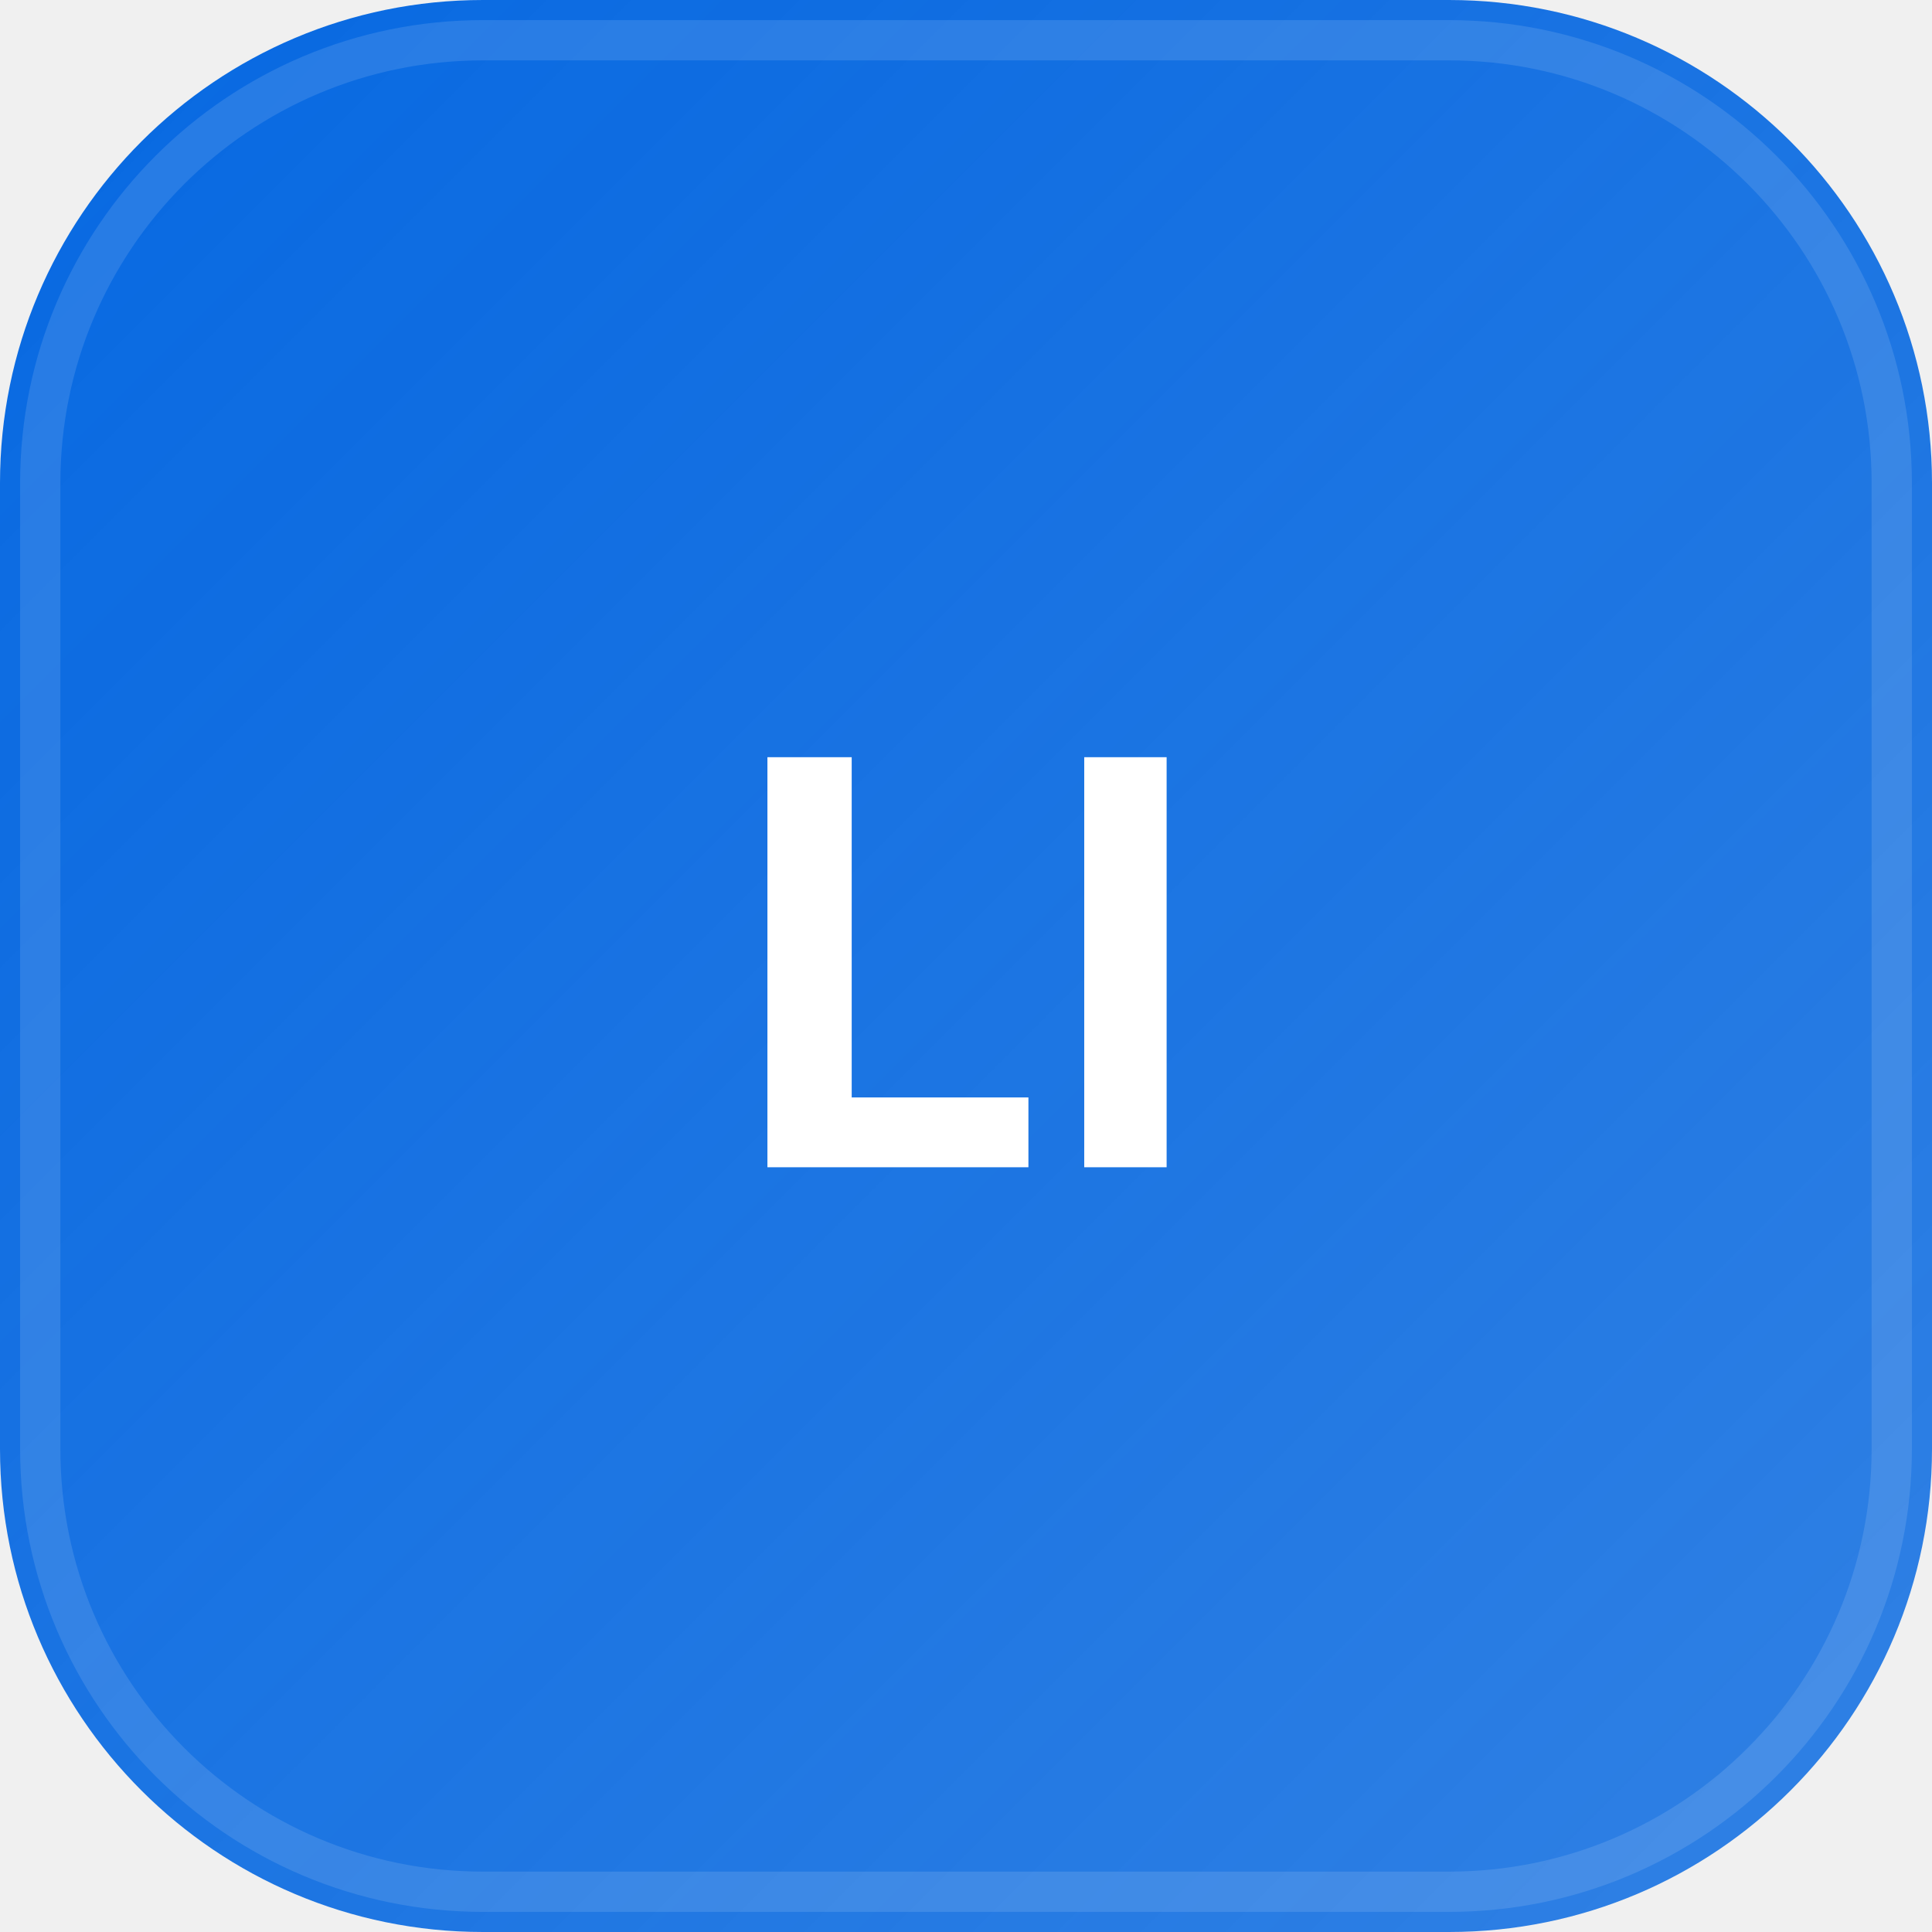
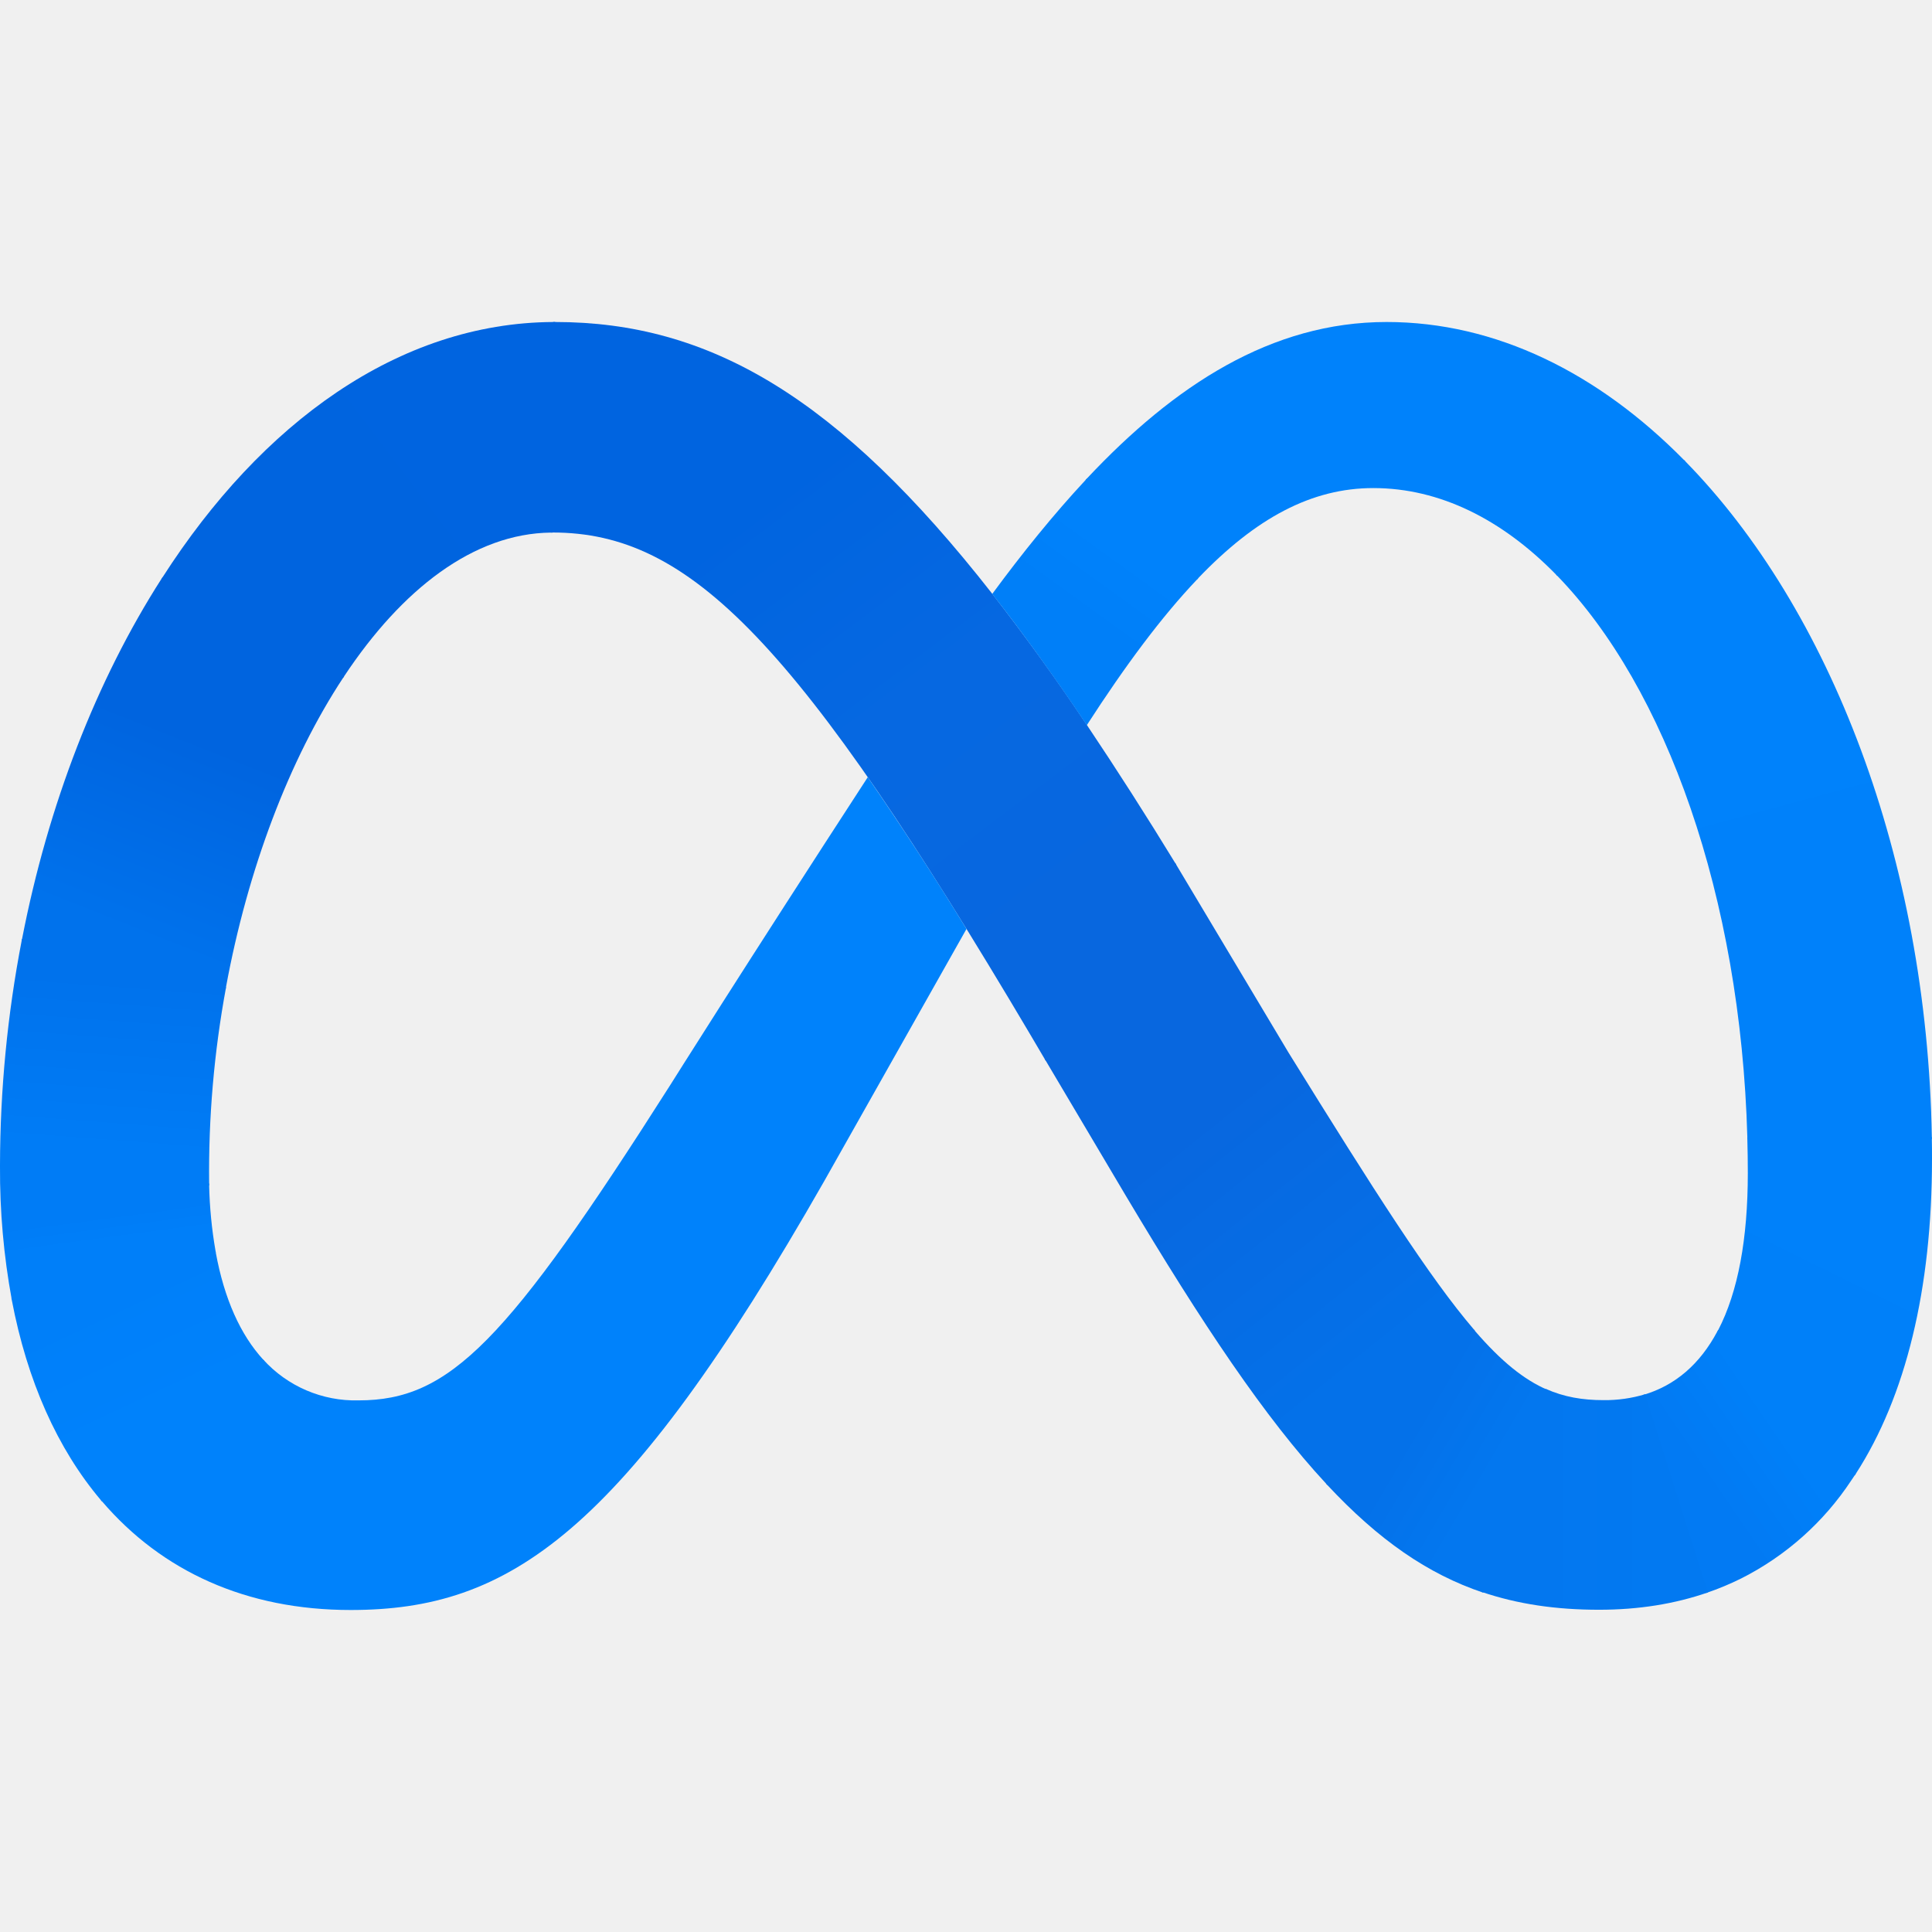
- <svg xmlns="http://www.w3.org/2000/svg" viewBox="0 0 48 48" role="img" aria-label="llama.svg">
+ <svg xmlns="http://www.w3.org/2000/svg" height="1em" style="flex:none;line-height:1" viewBox="0 0 24 24" width="1em">
+   <path d="M6.897 4h-.024l-.031 2.615h.022c1.715 0 3.046 1.357 5.94 6.246l.175.297.012.02 1.62-2.438-.012-.019a48.763 48.763 0 00-1.098-1.716 28.01 28.01 0 00-1.175-1.629C10.413 4.932 8.812 4 6.896 4z" fill="url(#lobe-icons-meta-0-_R_0_)" />
+   <path d="M6.873 4C4.95 4.01 3.247 5.258 2.02 7.17a4.352 4.352 0 00-.01.017l2.254 1.231.011-.017c.718-1.083 1.61-1.774 2.568-1.785h.021L6.896 4h-.023z" fill="url(#lobe-icons-meta-1-_R_0_)" />
+   <path d="M2.019 7.17l-.011.017C1.2 8.447.598 9.995.274 11.664l-.005.022 2.534.6.004-.022c.27-1.467.786-2.828 1.456-3.845l.011-.017L2.02 7.17z" fill="url(#lobe-icons-meta-2-_R_0_)" />
+   <path d="M2.807 12.264l-2.533-.6-.005.022c-.177.918-.267 1.851-.269 2.786v.023l2.598.233v-.023a12.591 12.591 0 01.21-2.44z" fill="url(#lobe-icons-meta-3-_R_0_)" />
+   <path d="M2.677 15.537a5.462 5.462 0 01-.079-.813v-.022L0 14.468v.024a8.89 8.89 0 00.146 1.652l2.535-.585a4.106 4.106 0 01-.004-.022z" fill="url(#lobe-icons-meta-4-_R_0_)" />
+   <path d="M3.27 16.89c-.284-.31-.484-.756-.589-1.328l-.004-.021-2.535.585.004.021c.192 1.01.568 1.85 1.106 2.487l.014.017 2.018-1.745a2.106 2.106 0 01-.015-.016z" fill="url(#lobe-icons-meta-5-_R_0_)" />
+   <path d="M10.78 9.654c-1.528 2.35-2.454 3.825-2.454 3.825-2.035 3.2-2.739 3.917-3.871 3.917a1.545 1.545 0 01-1.186-.508l-2.017 1.744.014.017C2.01 19.518 3.058 20 4.356 20c1.963 0 3.374-.928 5.884-5.33l1.766-3.13a41.283 41.283 0 00-1.227-1.886z" fill="#0082FB" />
+   <path d="M13.502 5.946l-.016.016c-.4.43-.786.908-1.16 1.416.378.483.768 1.024 1.175 1.63.48-.743.928-1.345 1.367-1.807l.016-.016-1.382-1.24z" fill="url(#lobe-icons-meta-6-_R_0_)" />
+   <path d="M20.918 5.713C19.853 4.633 18.583 4 17.225 4c-1.432 0-2.637.787-3.723 1.944l-.016.016 1.382 1.24.016-.017c.715-.747 1.408-1.12 2.176-1.12.826 0 1.6.39 2.27 1.075l.015.016 1.589-1.425-.016-.016z" fill="#0082FB" />
+   <path d="M23.998 14.125c-.06-3.467-1.27-6.566-3.064-8.396l-.016-.016-1.588 1.424.015.016c1.35 1.392 2.277 3.98 2.361 6.971v.023h2.292v-.022z" fill="url(#lobe-icons-meta-7-_R_0_)" />
+   <path d="M23.998 14.15v-.023h-2.292v.022c.004.14.006.282.006.424 0 .815-.121 1.474-.368 1.95l-.011.022 1.708 1.782.013-.02c.62-.96.946-2.293.946-3.91 0-.083 0-.165-.002-.247z" fill="url(#lobe-icons-meta-8-_R_0_)" />
+   <path d="M21.344 16.52l-.011.02c-.214.402-.519.67-.917.787l.778 2.462a3.493 3.493 0 00.438-.182 3.558 3.558 0 001.366-1.218l.044-.065.012-.02-1.71-1.784z" fill="url(#lobe-icons-meta-9-_R_0_)" />
+   <path d="M19.92 17.393c-.262 0-.492-.039-.718-.14l-.798 2.522c.449.153.927.222 1.46.222.492 0 .943-.073 1.352-.215l-.78-2.462c-.167.05-.341.075-.517.073z" fill="url(#lobe-icons-meta-10-_R_0_)" />
+   <path d="M18.323 16.534l-.014-.017-1.836 1.914.016.017c.637.682 1.246 1.105 1.937 1.337l.797-2.52c-.291-.125-.573-.353-.9-.731z" fill="url(#lobe-icons-meta-11-_R_0_)" />
+   <path d="M18.309 16.515c-.55-.642-1.232-1.712-2.303-3.44l-1.396-2.336-.011-.02-1.62 2.438.012.02.989 1.668c.959 1.61 1.74 2.774 2.493 3.585l.016.016 1.834-1.914a2.353 2.353 0 01-.014-.017z" fill="url(#lobe-icons-meta-12-_R_0_)" />
  <defs>
-     <linearGradient id="g-llamasvg" x1="0" y1="0" x2="48" y2="48" gradientUnits="userSpaceOnUse">
-       <stop offset="0%" stop-color="#0668E1" stop-opacity="1" />
-       <stop offset="100%" stop-color="#0668E1" stop-opacity="0.82" />
+     <linearGradient id="lobe-icons-meta-0-_R_0_" x1="75.897%" x2="26.312%" y1="89.199%" y2="12.194%">
+       <stop offset=".06%" stop-color="#0867DF" />
+       <stop offset="45.39%" stop-color="#0668E1" />
+       <stop offset="85.91%" stop-color="#0064E0" />
+     </linearGradient>
+     <linearGradient id="lobe-icons-meta-1-_R_0_" x1="21.67%" x2="97.068%" y1="75.874%" y2="23.985%">
+       <stop offset="13.23%" stop-color="#0064DF" />
+       <stop offset="99.88%" stop-color="#0064E0" />
+     </linearGradient>
+     <linearGradient id="lobe-icons-meta-2-_R_0_" x1="38.263%" x2="60.895%" y1="89.127%" y2="16.131%">
+       <stop offset="1.47%" stop-color="#0072EC" />
+       <stop offset="68.81%" stop-color="#0064DF" />
+     </linearGradient>
+     <linearGradient id="lobe-icons-meta-3-_R_0_" x1="47.032%" x2="52.15%" y1="90.19%" y2="15.745%">
+       <stop offset="7.31%" stop-color="#007CF6" />
+       <stop offset="99.43%" stop-color="#0072EC" />
+     </linearGradient>
+     <linearGradient id="lobe-icons-meta-4-_R_0_" x1="52.155%" x2="47.591%" y1="58.301%" y2="37.004%">
+       <stop offset="7.31%" stop-color="#007FF9" />
+       <stop offset="100%" stop-color="#007CF6" />
+     </linearGradient>
+     <linearGradient id="lobe-icons-meta-5-_R_0_" x1="37.689%" x2="61.961%" y1="12.502%" y2="63.624%">
+       <stop offset="7.31%" stop-color="#007FF9" />
+       <stop offset="100%" stop-color="#0082FB" />
+     </linearGradient>
+     <linearGradient id="lobe-icons-meta-6-_R_0_" x1="34.808%" x2="62.313%" y1="68.859%" y2="23.174%">
+       <stop offset="27.99%" stop-color="#007FF8" />
+       <stop offset="91.41%" stop-color="#0082FB" />
+     </linearGradient>
+     <linearGradient id="lobe-icons-meta-7-_R_0_" x1="43.762%" x2="57.602%" y1="6.235%" y2="98.514%">
+       <stop offset="0%" stop-color="#0082FB" />
+       <stop offset="99.95%" stop-color="#0081FA" />
+     </linearGradient>
+     <linearGradient id="lobe-icons-meta-8-_R_0_" x1="60.055%" x2="39.88%" y1="4.661%" y2="69.077%">
+       <stop offset="6.19%" stop-color="#0081FA" />
+       <stop offset="100%" stop-color="#0080F9" />
+     </linearGradient>
+     <linearGradient id="lobe-icons-meta-9-_R_0_" x1="30.282%" x2="61.081%" y1="59.32%" y2="33.244%">
+       <stop offset="0%" stop-color="#027AF3" />
+       <stop offset="100%" stop-color="#0080F9" />
+     </linearGradient>
+     <linearGradient id="lobe-icons-meta-10-_R_0_" x1="20.433%" x2="82.112%" y1="50.001%" y2="50.001%">
+       <stop offset="0%" stop-color="#0377EF" />
+       <stop offset="99.94%" stop-color="#0279F1" />
+     </linearGradient>
+     <linearGradient id="lobe-icons-meta-11-_R_0_" x1="40.303%" x2="72.394%" y1="35.298%" y2="57.811%">
+       <stop offset=".19%" stop-color="#0471E9" />
+       <stop offset="100%" stop-color="#0377EF" />
+     </linearGradient>
+     <linearGradient id="lobe-icons-meta-12-_R_0_" x1="32.254%" x2="68.003%" y1="19.719%" y2="84.908%">
+       <stop offset="27.65%" stop-color="#0867DF" />
+       <stop offset="100%" stop-color="#0471E9" />
    </linearGradient>
  </defs>
-   <rect width="48" height="48" rx="12" fill="url(#g-llamasvg)" />
-   <rect x="1" y="1" width="46" height="46" rx="11" fill="none" stroke="rgba(255,255,255,0.12)" />
-   <text x="24" y="29" text-anchor="middle" fill="#FFFFFF" font-family="system-ui,-apple-system,Segoe UI,sans-serif" font-size="14" font-weight="700">Ll</text>
</svg>
